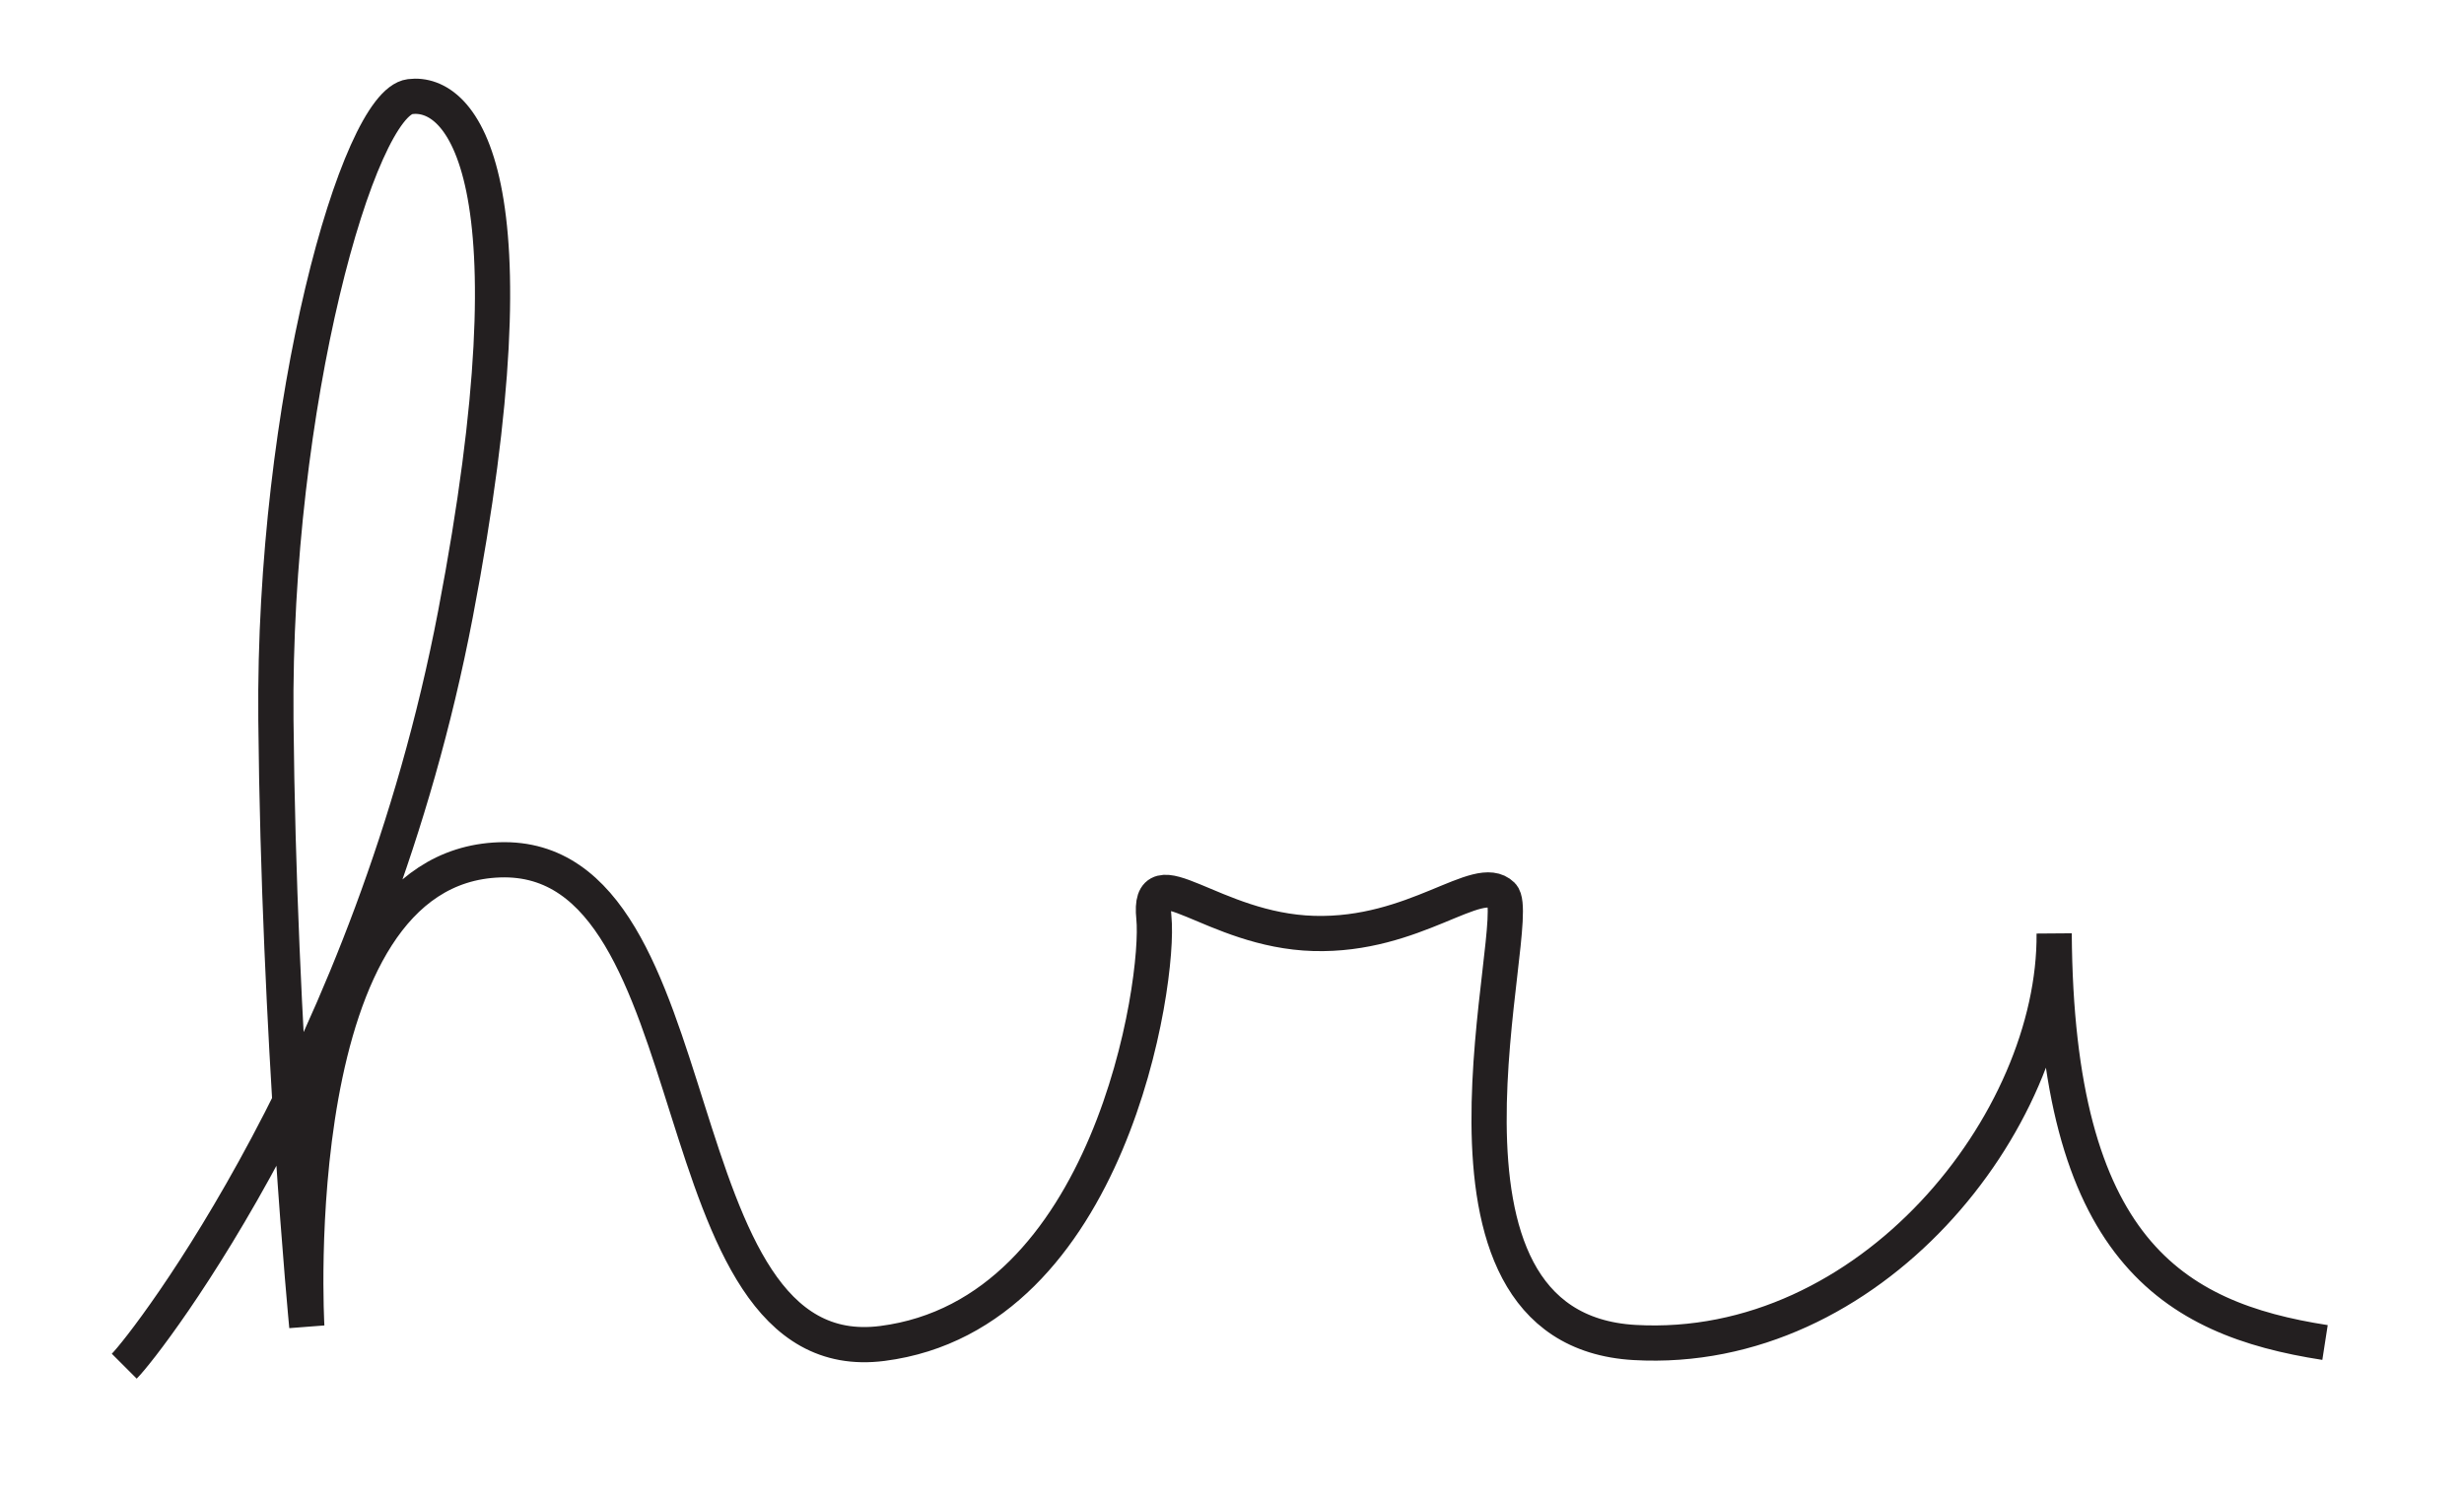
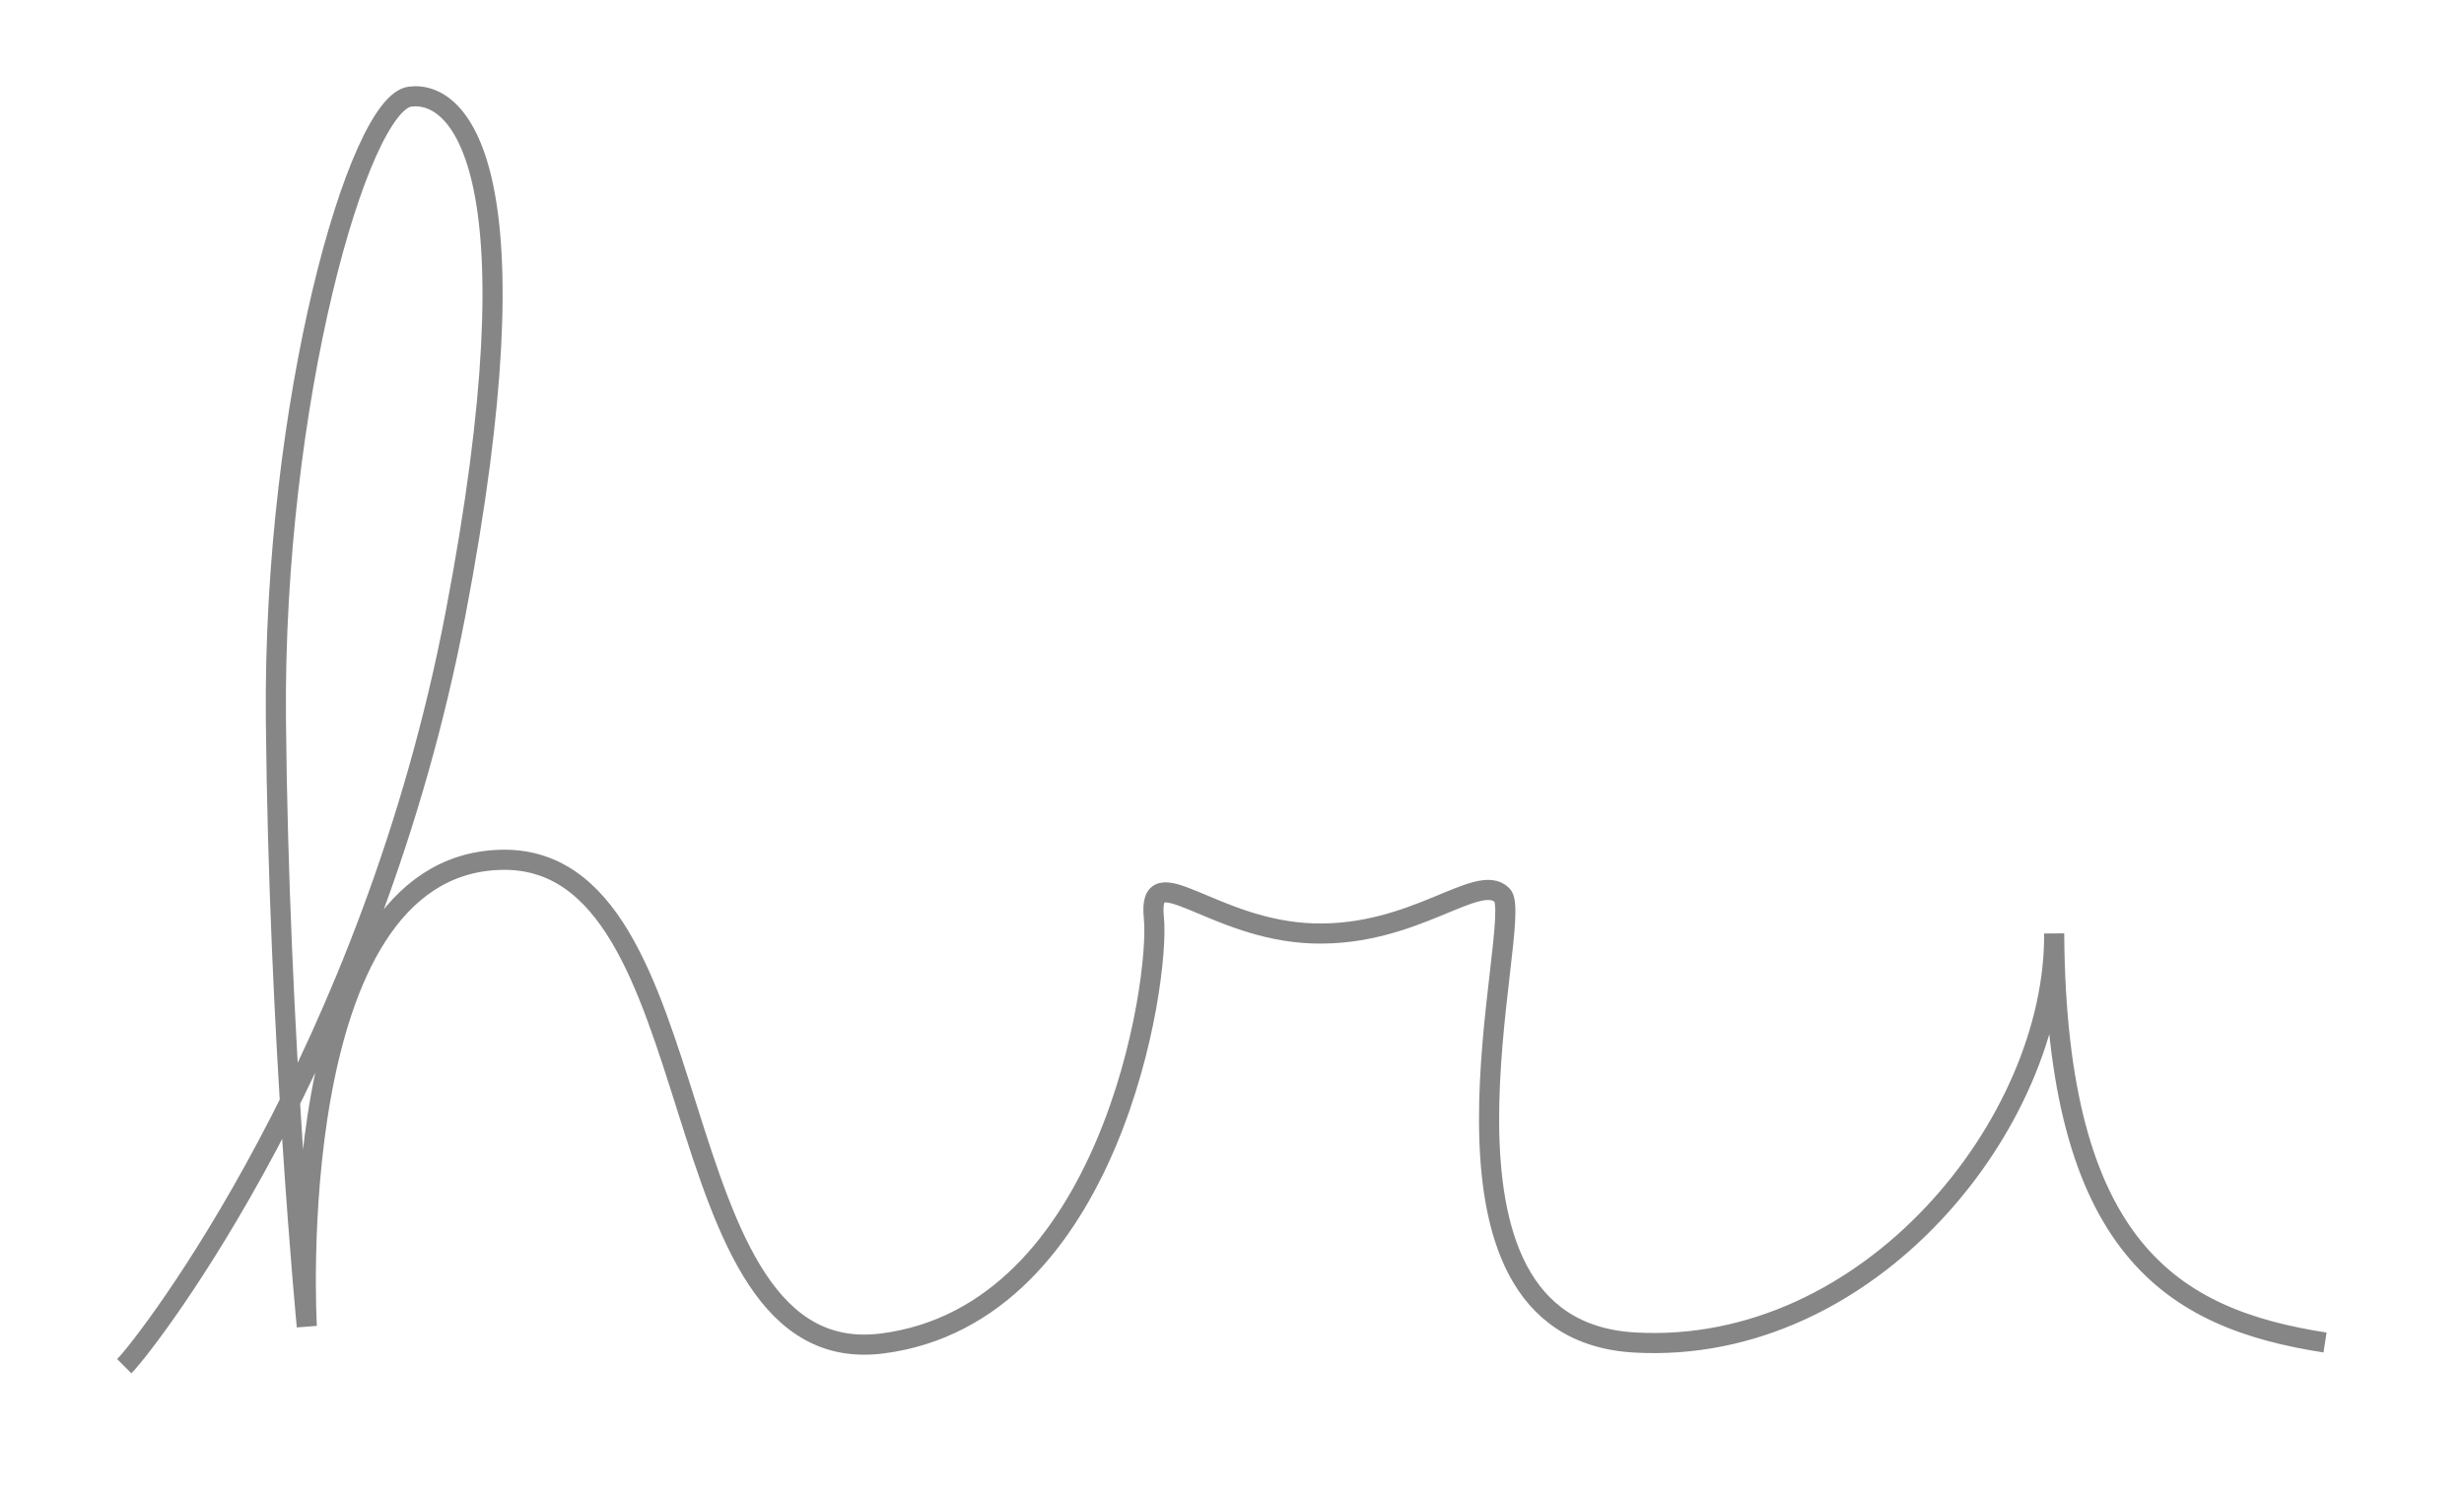
<svg xmlns="http://www.w3.org/2000/svg" version="1.1" id="Layer_1" x="0px" y="0px" viewBox="0 0 979.8 596.4" style="enable-background:new 0 0 979.8 596.4;" xml:space="preserve">
  <style type="text/css">
- 	.st0{fill:none;stroke:#231F20;stroke-width:14;stroke-miterlimit:10;}
+ 	.st0{fill:none;stroke:#868686;stroke-width:8;stroke-miterlimit:10;}
</style>
  <path class="st0" d="M49.41,543.29   c9.37, -9.37,98.34, -124.68,131.71, -299.12   s2.49-208.37-18.07-205.75  c-20.56,2.63,-54.51,121.7,-53.34,247.72   C110.88,412.17,122,527.49,122,527.49   s-10.54,-182.63,76.68-185.56  C285.9,339,260.13,545.9,350.86,534.25   c90.73,-11.65,110.55,-144.04,107.97-169.35   c-2.58,-25.31,23.17,5.13,63.56,6.3  c40.39,1.17,65.36,-24.67,74.93,-15.22   S556.34,528.54,650,533.87   s167.48,-87.68,166.83,-162.67   c0.79,125.33,47.02,153.27,107.71,162.67" />
</svg>
